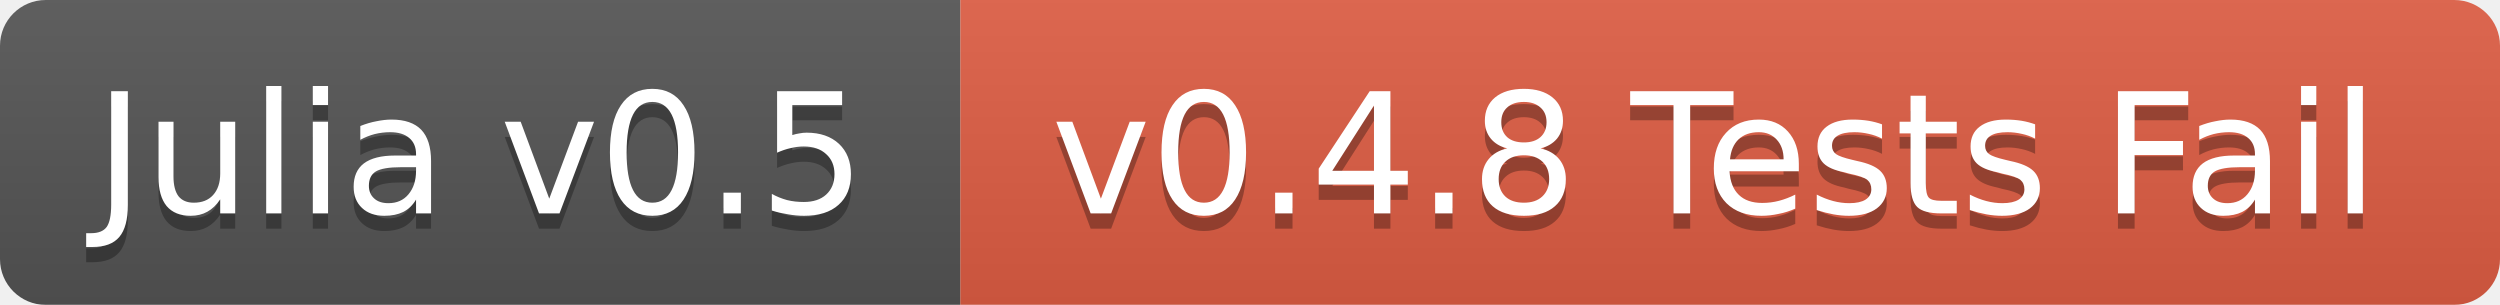
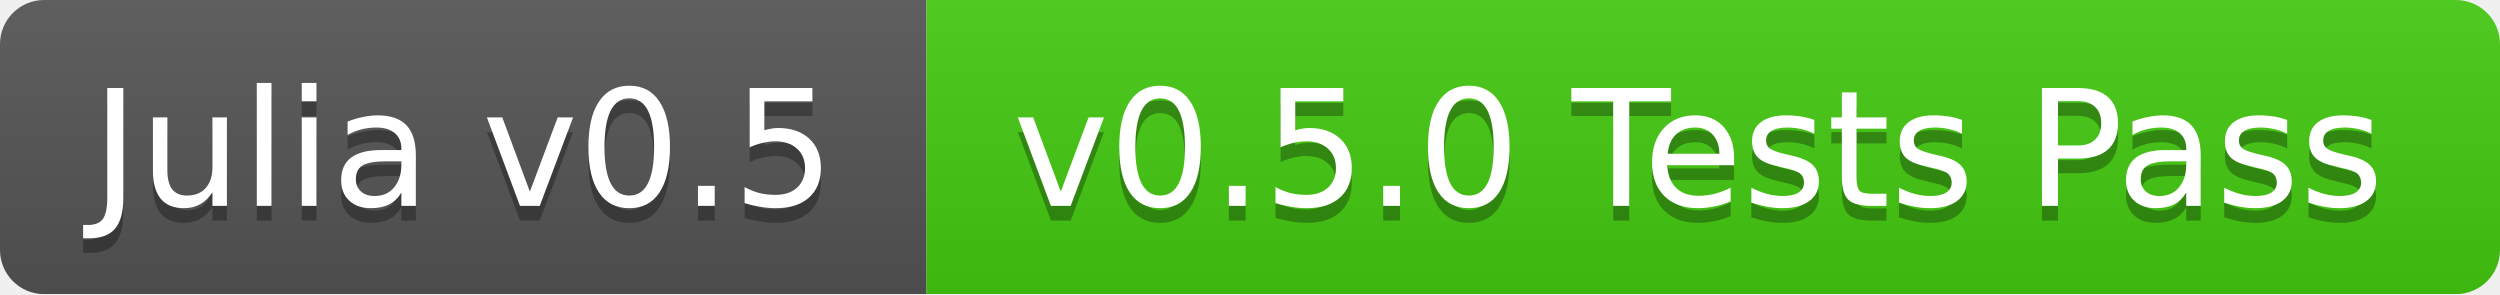
- <svg xmlns="http://www.w3.org/2000/svg" width="164" height="20">
+ <svg xmlns="http://www.w3.org/2000/svg" width="170" height="20">
  <linearGradient id="b" x2="0" y2="100%">
    <stop offset="0" stop-color="#bbb" stop-opacity=".1" />
    <stop offset="1" stop-opacity=".1" />
  </linearGradient>
  <mask id="a">
-     <rect width="164" height="20" rx="3" fill="#fff" />
+     <rect width="170" height="20" rx="3" fill="#fff" />
  </mask>
  <g mask="url(#a)">
    <path fill="#555" d="M0 0h63v20H0z" />
-     <path fill="#e05d44" d="M63 0h101v20H63z" />
-     <path fill="url(#b)" d="M0 0h164v20H0z" />
+     <path fill="#4c1" d="M63 0h107v20H63z" />
+     <path fill="url(#b)" d="M0 0h170v20H0z" />
  </g>
  <g fill="#fff" text-anchor="middle" font-family="DejaVu Sans,Verdana,Geneva,sans-serif" font-size="11">
    <text x="31.5" y="15" fill="#010101" fill-opacity=".3">Julia v0.5</text>
    <text x="31.5" y="14">Julia v0.5</text>
-     <text x="112.5" y="15" fill="#010101" fill-opacity=".3">v0.4.8 Tests Fail</text>
-     <text x="112.5" y="14">v0.4.8 Tests Fail</text>
+     <text x="115.5" y="15" fill="#010101" fill-opacity=".3">v0.5.0 Tests Pass</text>
+     <text x="115.5" y="14">v0.5.0 Tests Pass</text>
  </g>
</svg>
